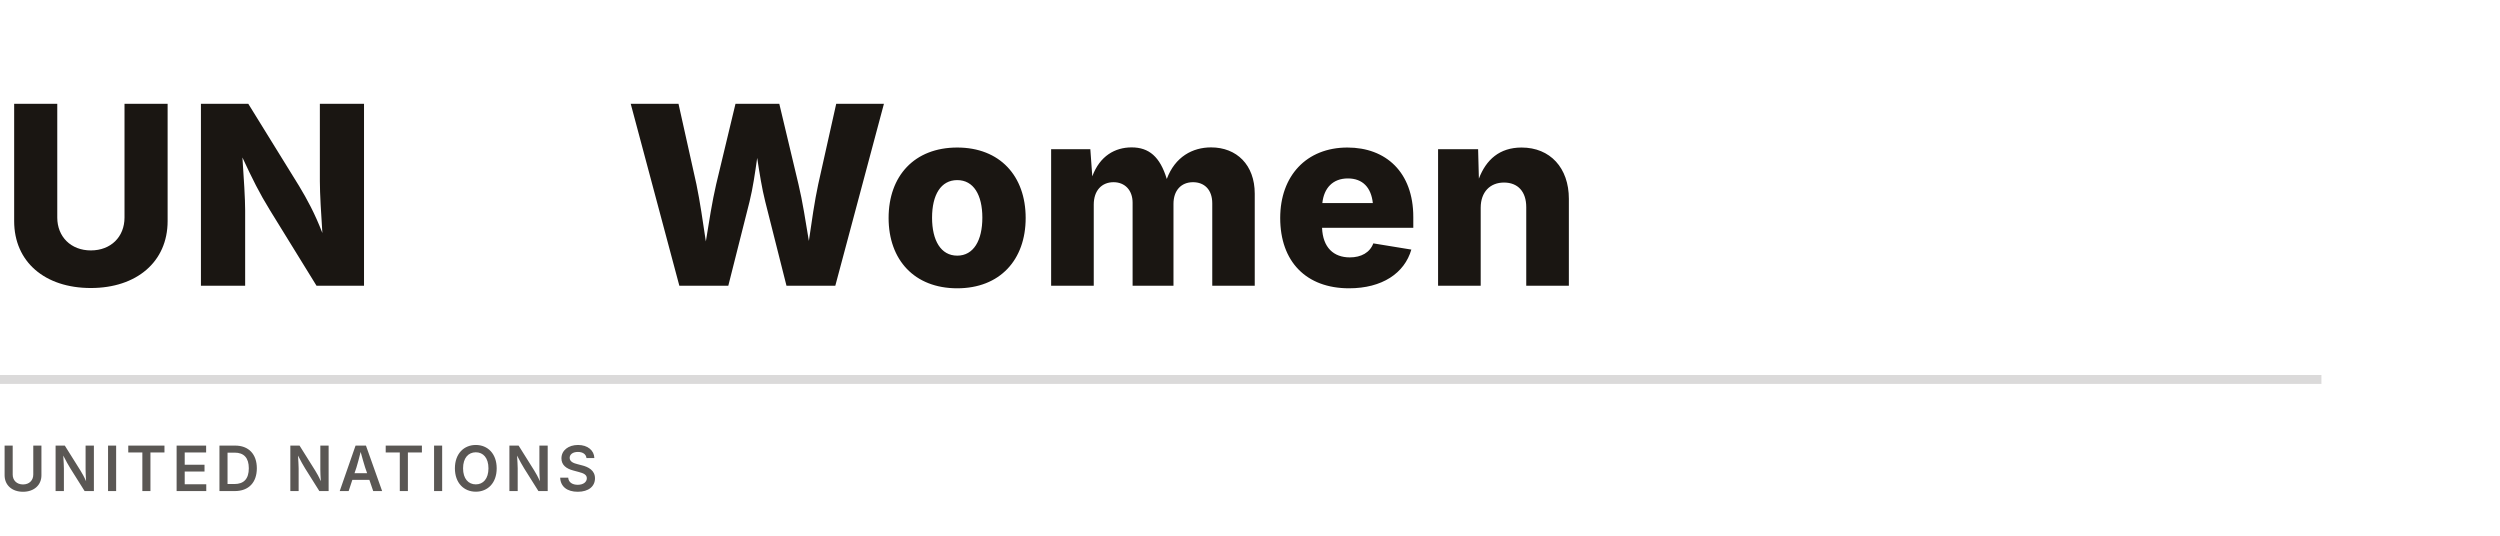
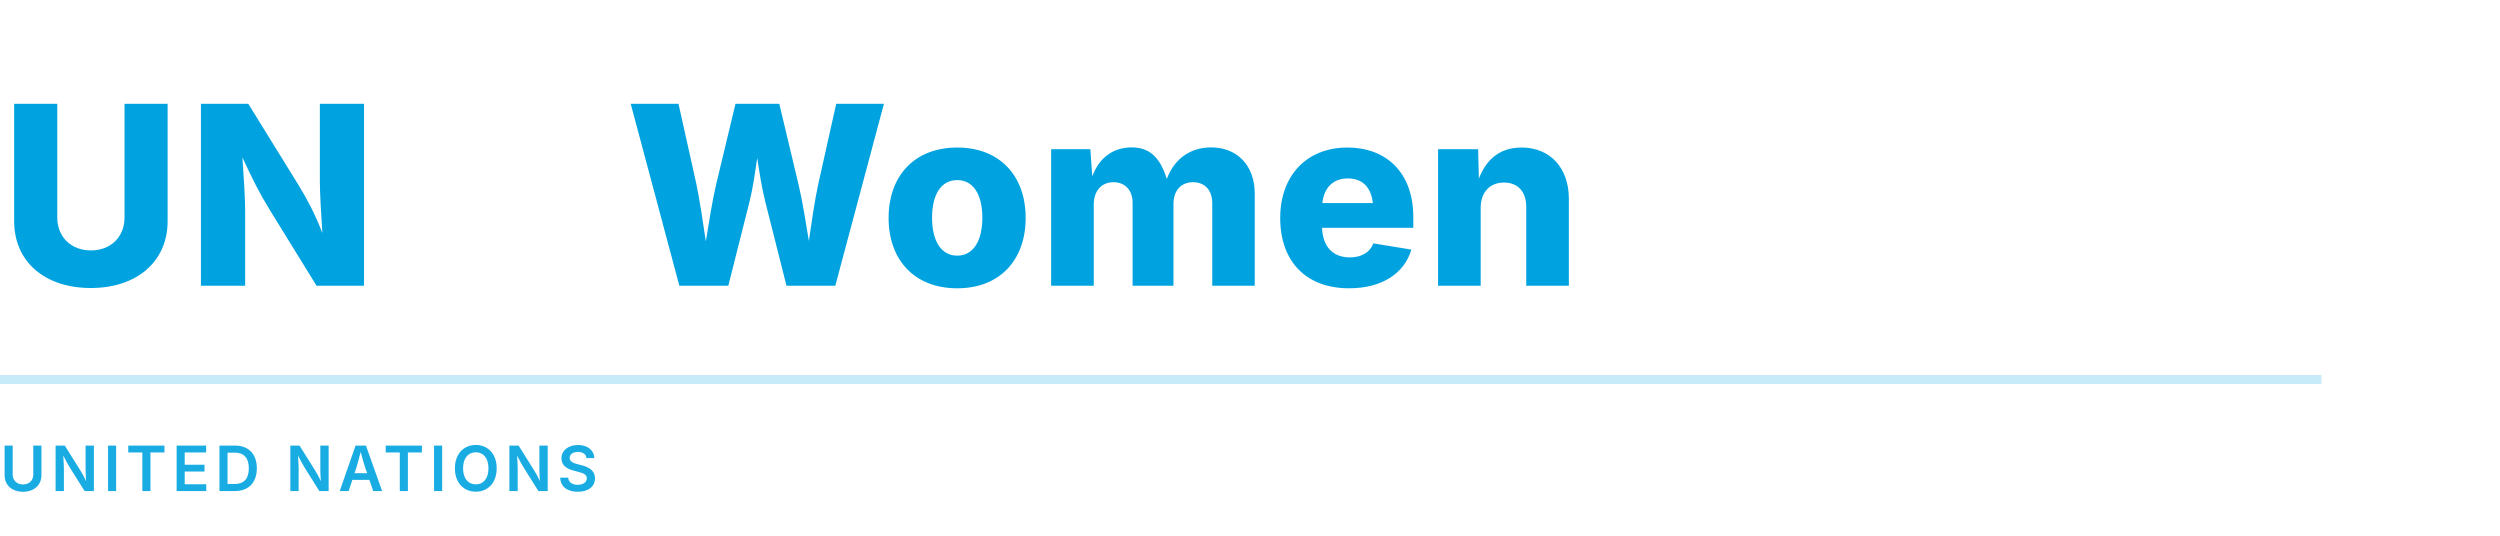
<svg xmlns="http://www.w3.org/2000/svg" viewBox="0 0 560 120" role="img" aria-label="UN Women">
  <rect width="560" height="120" fill="none" />
-   <g fill="#1a1612">
+   <g fill="#00A3E0">
    <text x="0" y="64" font-family="ui-sans-serif, system-ui, -apple-system, Segoe UI, sans-serif" font-size="56" font-weight="800" letter-spacing=".02em">
      UN
    </text>
    <text x="140" y="64" font-family="ui-sans-serif, system-ui, -apple-system, Segoe UI, sans-serif" font-size="56" font-weight="800" letter-spacing=".01em">
      Women
    </text>
-     <rect x="0" y="84" width="520" height="2" opacity=".16" />
-     <text x="0" y="110" font-family="ui-sans-serif, system-ui, -apple-system, Segoe UI, sans-serif" font-size="14" font-weight="600" opacity=".72" letter-spacing=".08em">
+     <rect x="0" y="84" width="520" height="2" opacity=".22" />
+     <text x="0" y="110" font-family="ui-sans-serif, system-ui, -apple-system, Segoe UI, sans-serif" font-size="14" font-weight="600" opacity=".9" letter-spacing=".08em">
      UNITED NATIONS
    </text>
  </g>
</svg>
